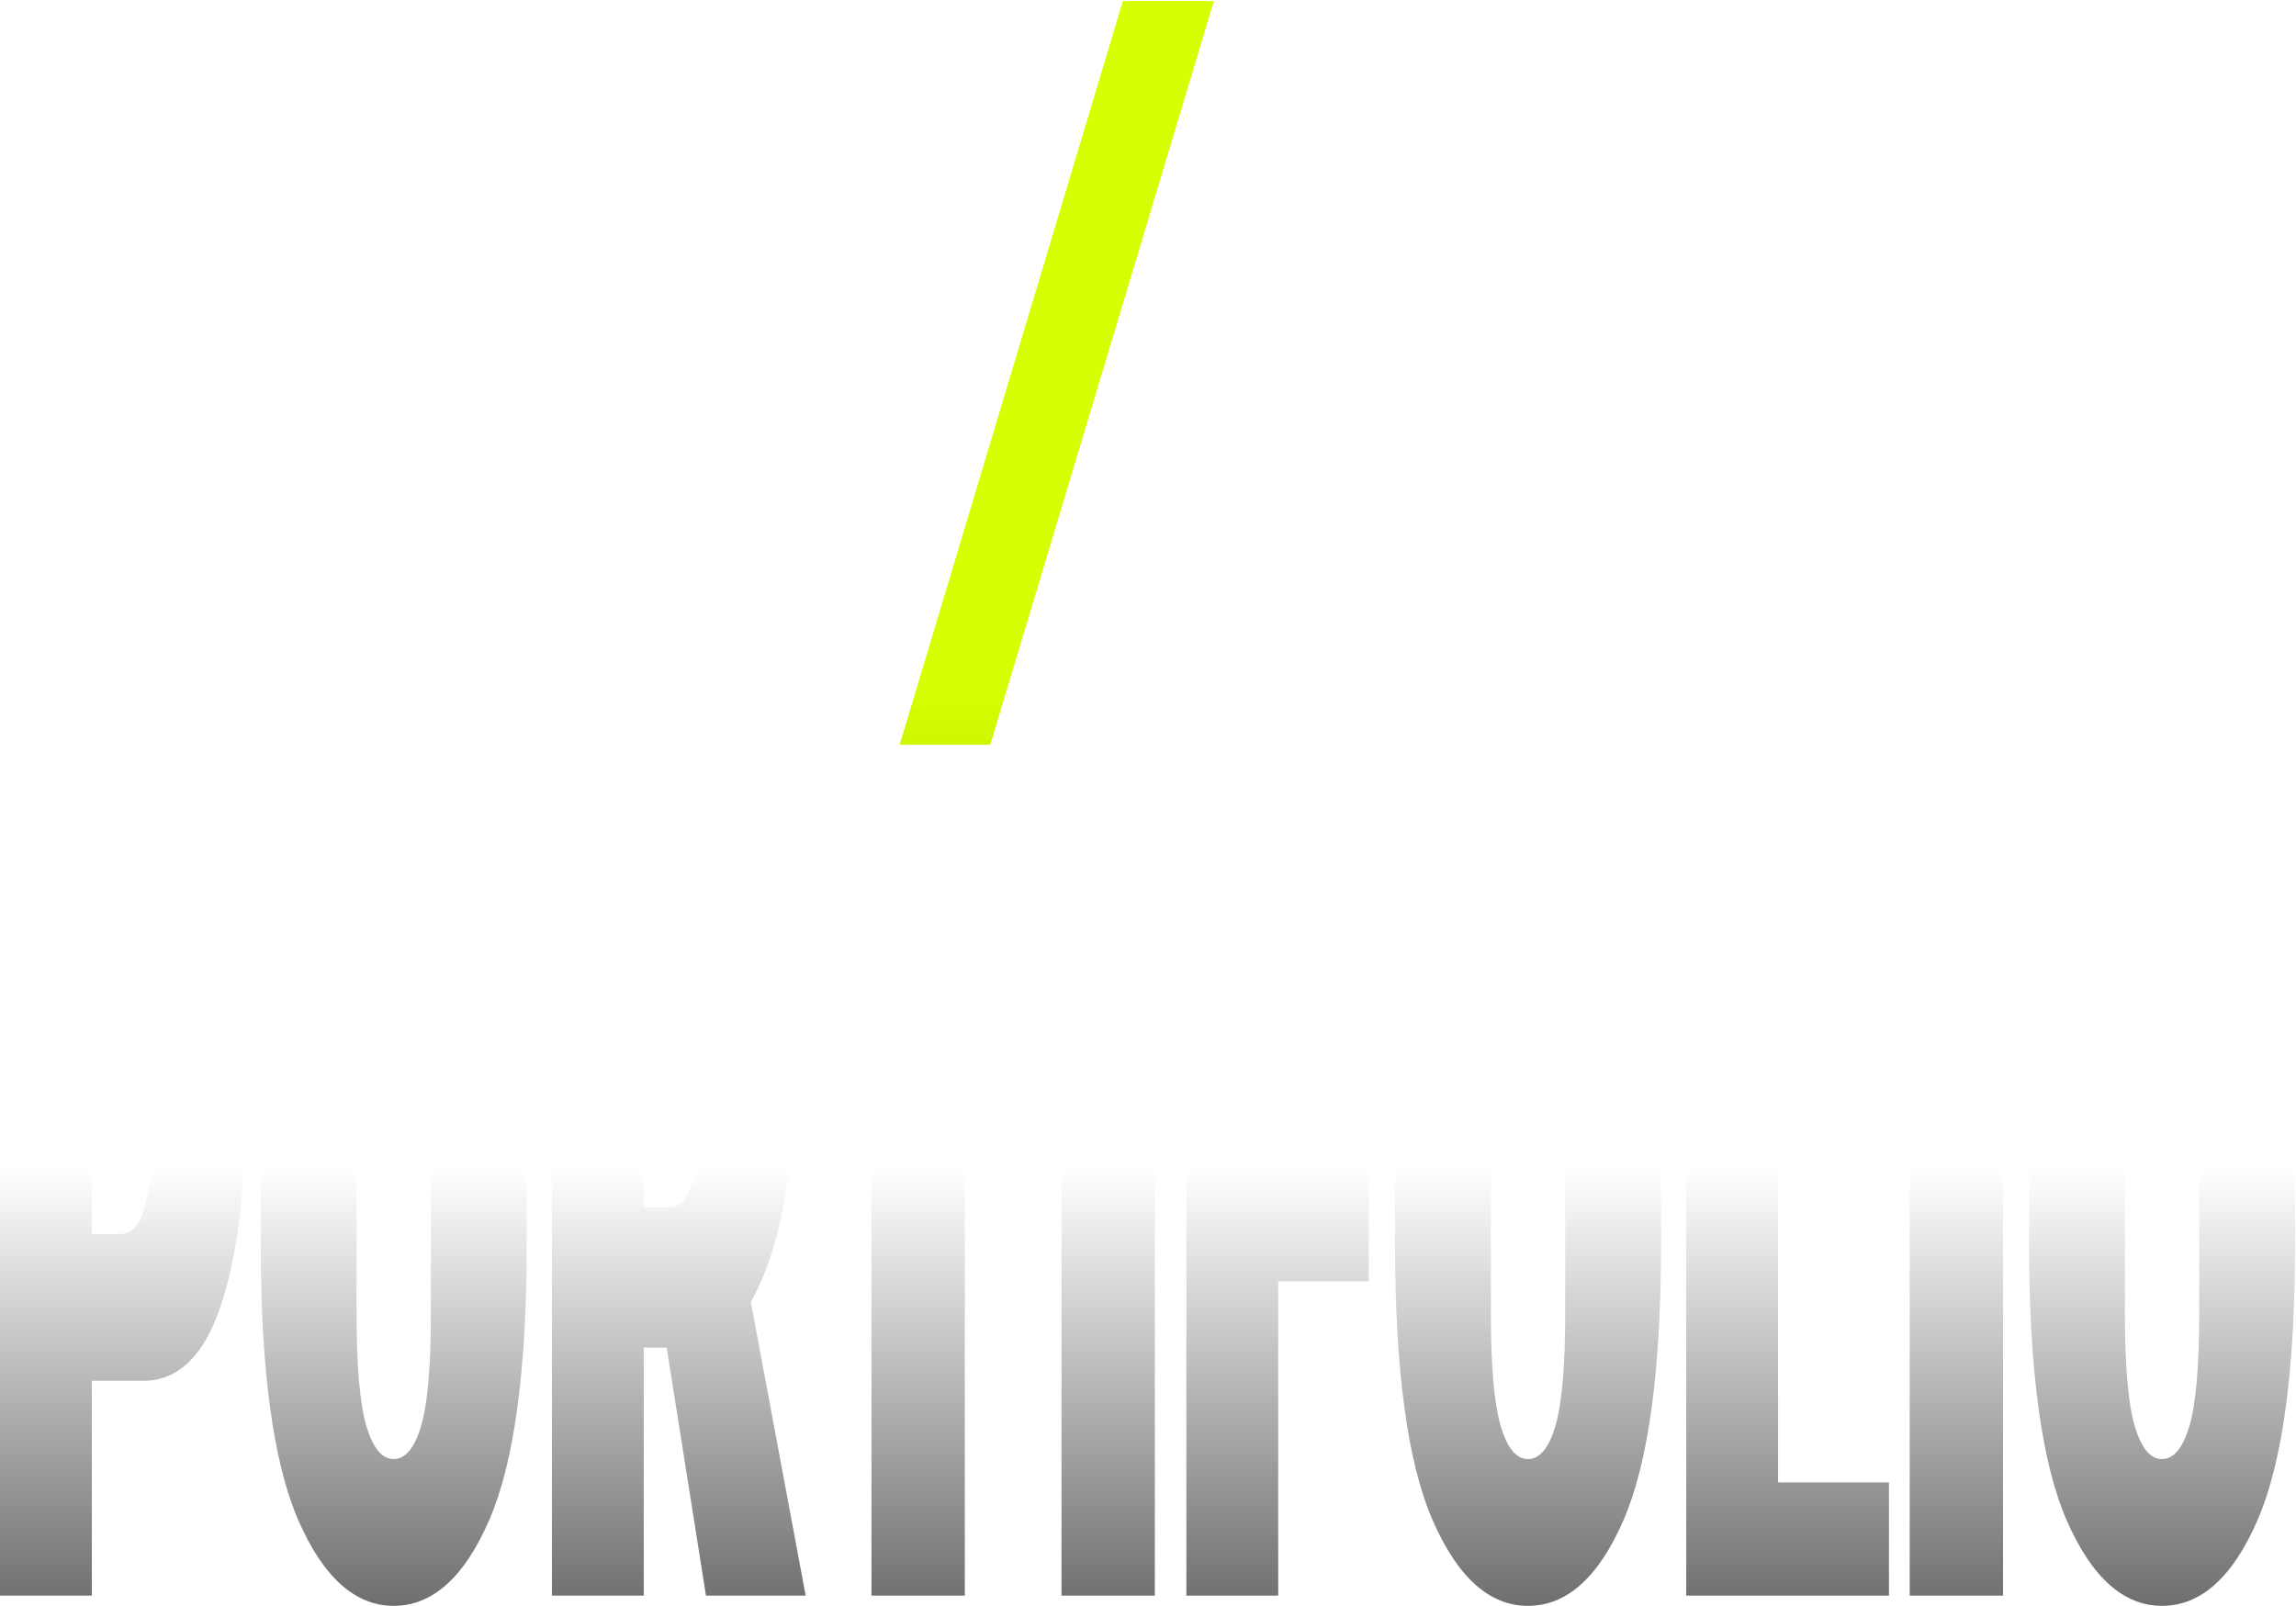
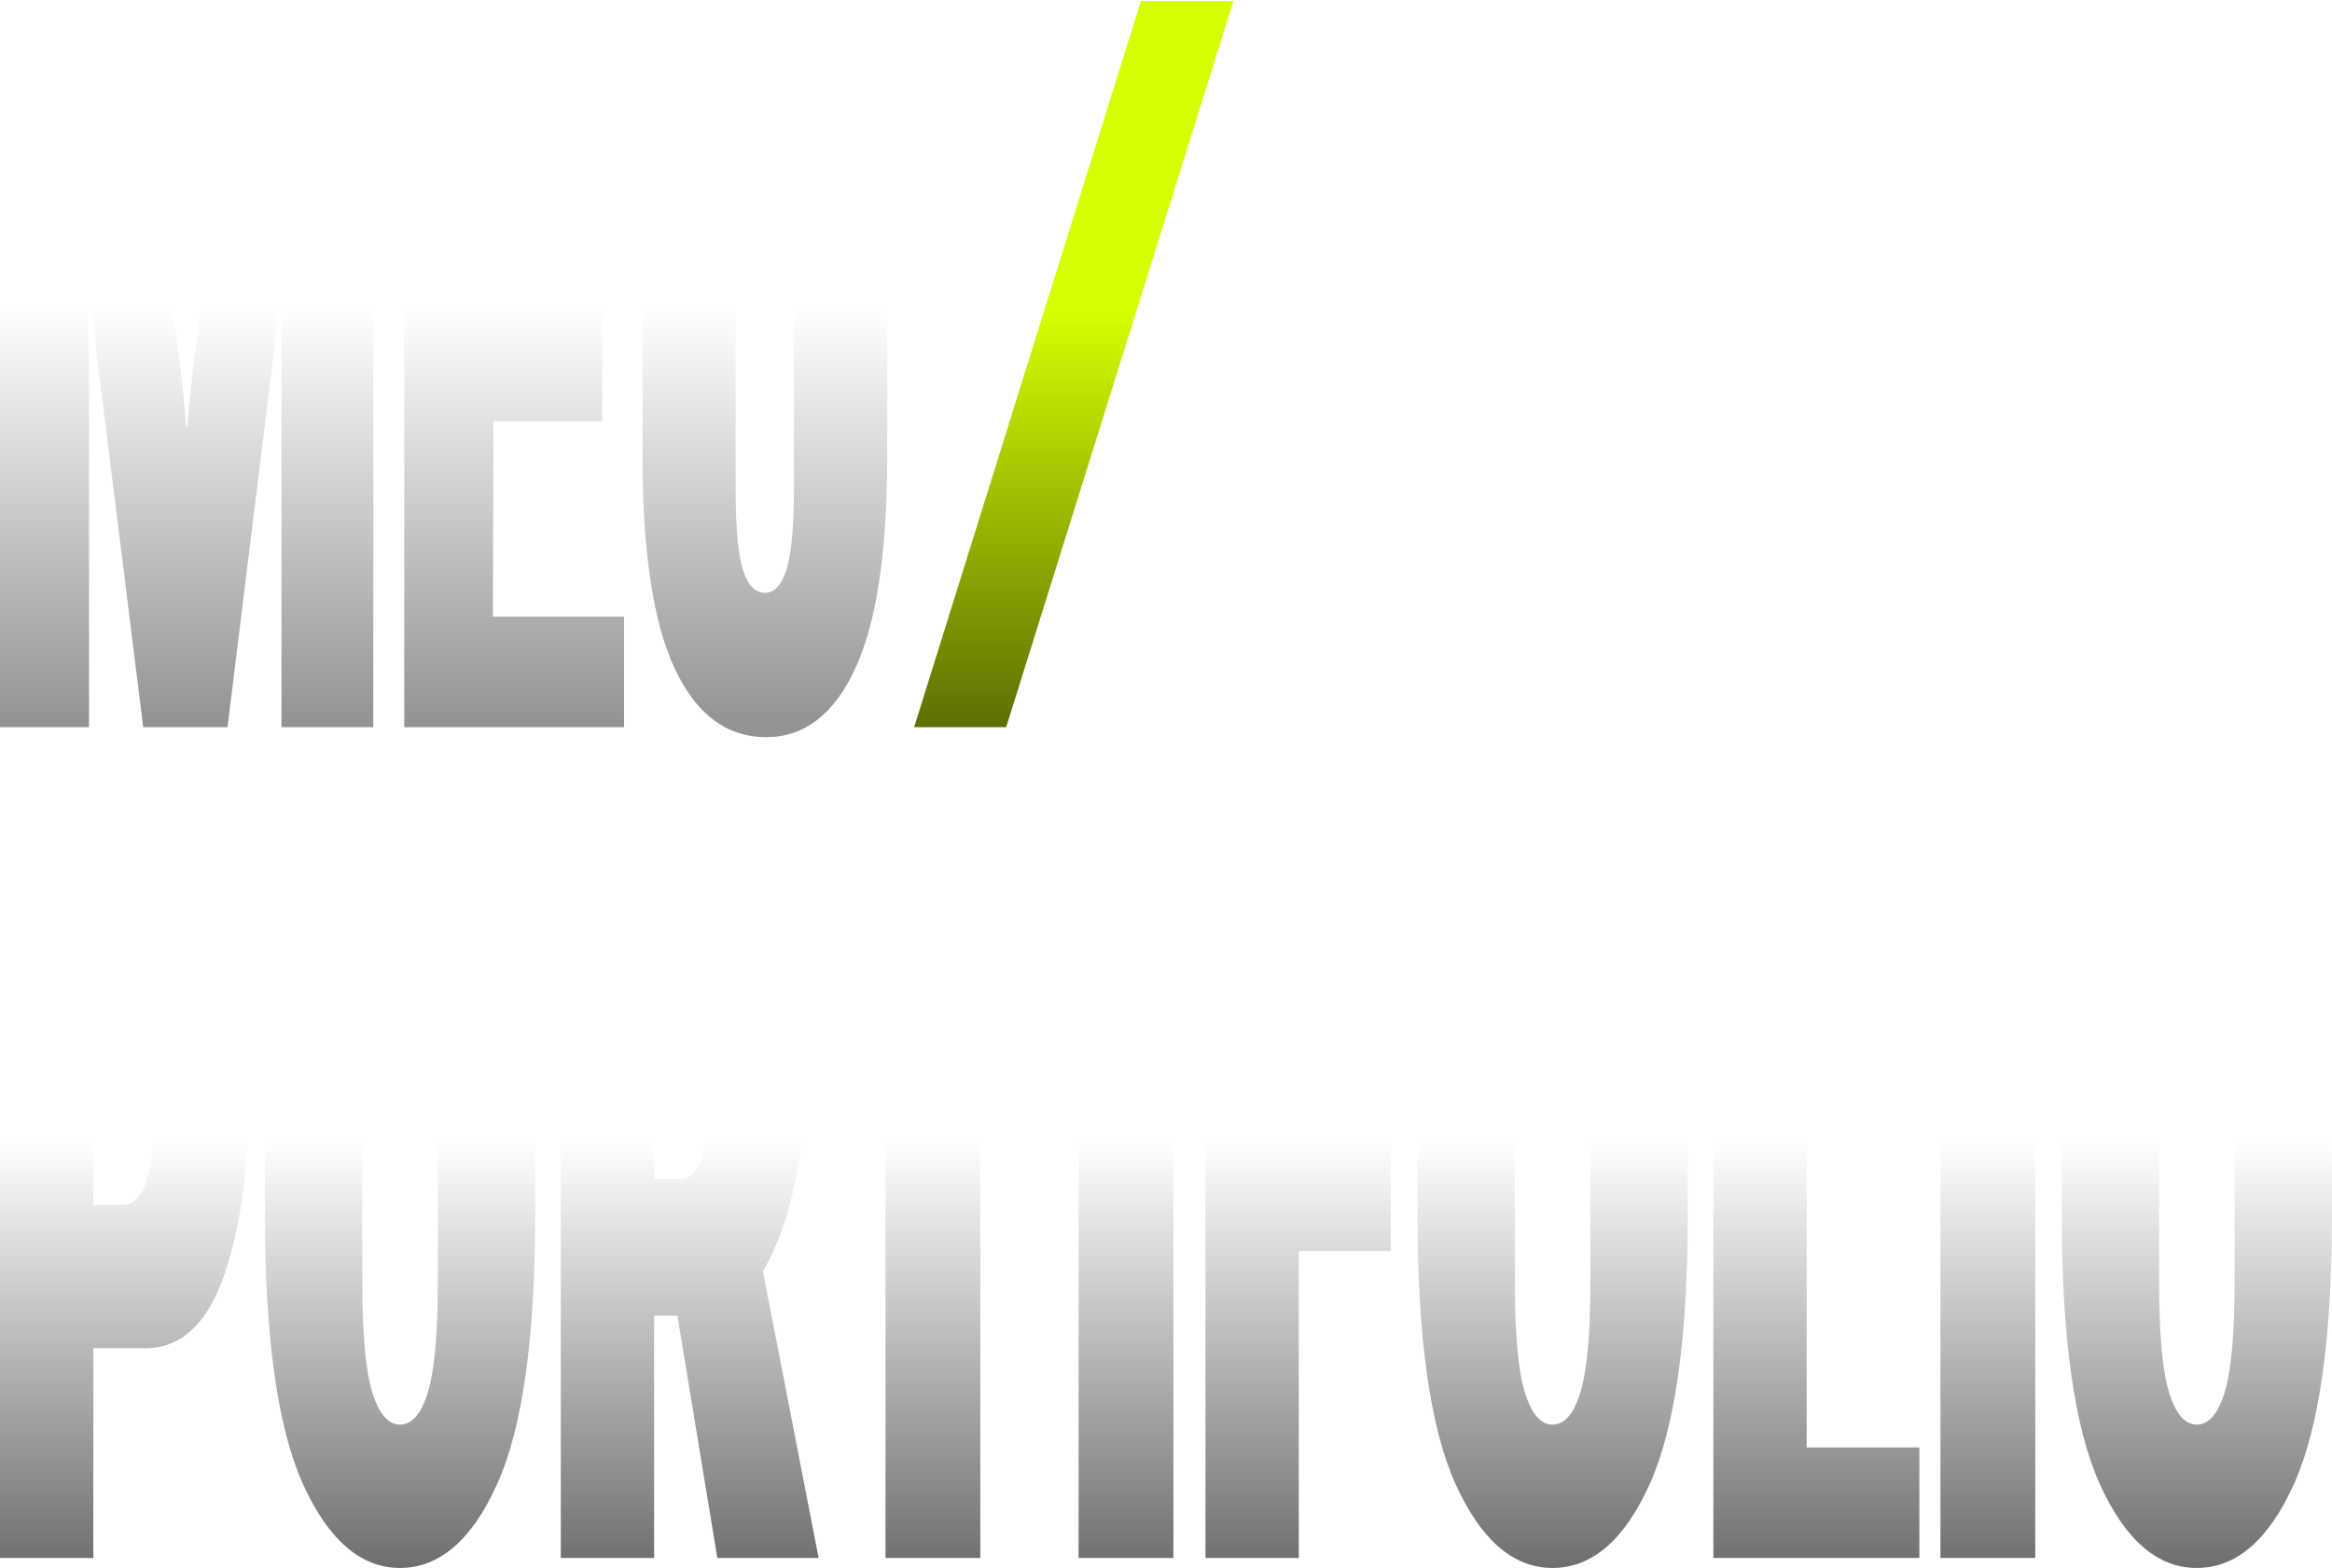
- <svg xmlns="http://www.w3.org/2000/svg" width="852" height="596" viewBox="0 0 852 596" fill="none">
-   <path d="M0 276.406V0H48.06L65.416 135.925C65.939 140.355 66.41 144.658 66.829 148.834C67.3 153.011 67.693 157.44 68.007 162.123H68.4C68.766 157.44 69.159 153.011 69.578 148.834C70.049 144.658 70.52 140.355 70.991 135.925L88.268 0H136.328V276.406H102.796V133.457C102.796 129.154 102.796 124.345 102.796 119.029C102.848 113.714 102.953 108.905 103.11 104.602H102.639C102.325 109.158 101.932 114.03 101.461 119.219C100.99 124.282 100.519 129.028 100.047 133.457L83.085 276.406H52.301L35.182 133.457C34.71 129.154 34.213 124.155 33.69 118.46C33.166 112.638 32.8 108.019 32.59 104.602H32.119C32.224 108.019 32.302 112.638 32.355 118.46C32.459 124.155 32.512 129.154 32.512 133.457V276.406H0Z" fill="url(#paint0_linear_1162_25)" />
-   <path d="M147.637 276.406V0H226.638V43.028H180.226V115.3H219.963V160.088H180.226L180 234.397H227.894V276.406H147.637Z" fill="url(#paint1_linear_1162_25)" />
-   <path d="M234.648 173.324V0H268.651V186.043C268.651 200.471 269.541 210.659 271.321 216.607C273.154 222.429 275.824 225.34 279.331 225.34C282.787 225.34 285.404 222.429 287.184 216.607C289.017 210.659 289.933 200.471 289.933 186.043V0H324.015V173.324C324.015 209.646 320.141 236.54 312.392 254.005C304.644 271.471 293.781 280.203 279.802 280.203C265.353 280.203 254.202 271.471 246.349 254.005C238.548 236.54 234.648 209.646 234.648 173.324Z" fill="url(#paint2_linear_1162_25)" />
-   <path d="M450.452 0.364L367.464 276.406H333.851L416.678 0.364H450.452Z" fill="url(#paint3_linear_1162_25)" />
-   <path d="M0 592.203V315.797H53.872C65.808 315.797 74.97 324.909 81.357 343.134C87.744 361.232 90.938 384.962 90.938 414.324C90.938 443.686 87.823 467.416 81.593 485.514C75.415 503.485 65.939 512.471 53.165 512.471H34.082V592.203H0ZM34.082 457.987H44.762C49.264 457.987 52.406 454 54.186 446.027C55.966 437.927 56.856 427.992 56.856 416.222C56.856 404.452 55.966 394.58 54.186 386.607C52.406 378.507 49.264 374.394 44.762 374.268H34.082V457.987Z" fill="url(#paint4_linear_1162_25)" />
-   <path d="M96.749 461.404V446.596C96.749 399.516 101.382 365.345 110.649 344.083C119.915 322.694 131.721 312 146.066 312C160.515 312 172.347 322.694 181.561 344.083C190.828 365.345 195.461 399.516 195.461 446.596V461.404C195.461 508.484 190.828 542.718 181.561 564.107C172.347 585.369 160.515 596 146.066 596C131.721 596 119.915 585.369 110.649 564.107C101.382 542.718 96.749 508.484 96.749 461.404ZM132.323 487.602C132.323 507.092 133.527 520.95 135.935 529.176C138.344 537.403 141.72 541.516 146.066 541.516C150.463 541.516 153.866 537.403 156.275 529.176C158.683 520.95 159.887 507.092 159.887 487.602V420.968C159.887 401.604 158.683 387.936 156.275 379.963C153.866 371.863 150.463 367.813 146.066 367.813C141.72 367.813 138.344 371.863 135.935 379.963C133.527 387.936 132.323 401.604 132.323 420.968V487.602Z" fill="url(#paint5_linear_1162_25)" />
-   <path d="M204.806 592.203V315.797H257.107C268.258 315.797 277.211 324.087 283.964 340.666C290.77 357.245 294.173 378.887 294.173 405.591C294.173 433.308 290.509 456.025 283.179 473.743C275.902 491.335 267.054 500.131 256.636 500.131H238.888V592.203H204.806ZM238.888 448.115H248.312C252.5 448.115 255.432 444.698 257.107 437.864C258.835 430.903 259.699 421.917 259.699 410.907C259.699 399.896 258.835 390.847 257.107 383.759C255.432 376.546 252.5 372.939 248.312 372.939H238.888V448.115ZM261.976 592.203L243.364 474.693L272.813 452.102L298.964 592.203H261.976Z" fill="url(#paint6_linear_1162_25)" />
-   <path d="M294.252 358.824V315.797H386.917V358.824H358.018V592.203H323.387V358.824H294.252Z" fill="url(#paint7_linear_1162_25)" />
-   <path d="M393.906 592.203V315.797H428.538V592.203H393.906Z" fill="url(#paint8_linear_1162_25)" />
-   <path d="M440.239 592.203V315.797H513.115V358.824H474.321V431.476H507.932V475.545H474.321V592.203H440.239Z" fill="url(#paint9_linear_1162_25)" />
-   <path d="M517.67 461.404V446.596C517.67 399.516 522.303 365.345 531.569 344.083C540.836 322.694 552.642 312 566.986 312C581.436 312 593.268 322.694 602.482 344.083C611.748 365.345 616.382 399.516 616.382 446.596V461.404C616.382 508.484 611.748 542.718 602.482 564.107C593.268 585.369 581.436 596 566.986 596C552.642 596 540.836 585.369 531.569 564.107C522.303 542.718 517.67 508.484 517.67 461.404ZM553.244 487.602C553.244 507.092 554.448 520.95 556.856 529.176C559.264 537.403 562.641 541.516 566.986 541.516C571.384 541.516 574.787 537.403 577.195 529.176C579.603 520.95 580.808 507.092 580.808 487.602V420.968C580.808 401.604 579.603 387.936 577.195 379.963C574.787 371.863 571.384 367.813 566.986 367.813C562.641 367.813 559.264 371.863 556.856 379.963C554.448 387.936 553.244 401.604 553.244 420.968V487.602Z" fill="url(#paint10_linear_1162_25)" />
-   <path d="M625.727 592.203V315.797H659.809V550.193H700.958V592.203H625.727Z" fill="url(#paint11_linear_1162_25)" />
-   <path d="M708.654 592.203V315.797H743.286V592.203H708.654Z" fill="url(#paint12_linear_1162_25)" />
-   <path d="M752.945 461.404V446.596C752.945 399.516 757.579 365.345 766.845 344.083C776.112 322.694 787.917 312 802.262 312C816.712 312 828.544 322.694 837.758 344.083C847.024 365.345 851.657 399.516 851.657 446.596V461.404C851.657 508.484 847.024 542.718 837.758 564.107C828.544 585.369 816.712 596 802.262 596C787.917 596 776.112 585.369 766.845 564.107C757.579 542.718 752.945 508.484 752.945 461.404ZM788.519 487.602C788.519 507.092 789.724 520.95 792.132 529.176C794.54 537.403 797.917 541.516 802.262 541.516C806.66 541.516 810.063 537.403 812.471 529.176C814.879 520.95 816.083 507.092 816.083 487.602V420.968C816.083 401.604 814.879 387.936 812.471 379.963C810.063 371.863 806.66 367.813 802.262 367.813C797.917 367.813 794.54 371.863 792.132 379.963C789.724 387.936 788.519 401.604 788.519 420.968V487.602Z" fill="url(#paint13_linear_1162_25)" />
+ <svg xmlns="http://www.w3.org/2000/svg" width="934" height="628" viewBox="0 0 934 628" fill="none">
+   <path d="M0 291.247V0H52.707L71.74 143.223C72.314 147.891 72.831 152.425 73.291 156.825C73.807 161.226 74.238 165.893 74.582 170.828H75.013C75.415 165.893 75.846 161.226 76.305 156.825C76.822 152.425 77.338 147.891 77.855 143.223L96.802 0H149.509V291.247H112.735V140.623C112.735 136.089 112.735 131.021 112.735 125.42C112.792 119.819 112.907 114.752 113.079 110.218H112.562C112.218 115.019 111.787 120.153 111.271 125.62C110.754 130.954 110.237 135.955 109.72 140.623L91.118 291.247H57.358L38.583 140.623C38.066 136.089 37.521 130.821 36.947 124.82C36.373 118.686 35.971 113.818 35.741 110.218H35.224C35.339 113.818 35.425 118.686 35.483 124.82C35.598 130.821 35.655 136.089 35.655 140.623V291.247H0Z" fill="url(#paint0_linear_1217_149)" />
+   <path d="M161.911 291.247V0H248.55V45.338H197.652V121.49H241.23V168.684H197.652L197.404 246.982H249.928V291.247H161.911Z" fill="url(#paint1_linear_1217_149)" />
+   <path d="M257.335 182.63V0H294.626V196.032C294.626 211.234 295.602 221.969 297.554 228.237C299.563 234.371 302.492 237.438 306.338 237.438C310.128 237.438 312.999 234.371 314.951 228.237C316.96 221.969 317.965 211.234 317.965 196.032V0H355.342V182.63C355.342 220.902 351.093 249.24 342.596 267.643C334.099 286.046 322.185 295.248 306.855 295.248C291.009 295.248 278.779 286.046 270.167 267.643C261.612 249.24 257.335 220.902 257.335 182.63Z" fill="url(#paint2_linear_1217_149)" />
+   <path d="M494.004 0.384L402.992 291.247H366.129L456.964 0.384H494.004Z" fill="url(#paint3_linear_1217_149)" />
+   <path d="M0 623.999V332.752H59.08C72.171 332.752 82.219 342.354 89.223 361.557C96.228 380.627 99.73 405.631 99.73 436.569C99.73 467.508 96.314 492.512 89.481 511.581C82.707 530.518 72.314 539.986 58.305 539.986H37.377V623.999H0ZM37.377 482.577H49.09C54.028 482.577 57.472 478.376 59.425 469.975C61.377 461.44 62.353 450.972 62.353 438.57C62.353 426.168 61.377 415.766 59.425 407.365C57.472 398.83 54.028 394.496 49.09 394.362H37.377V482.577Z" fill="url(#paint4_linear_1217_149)" />
+   <path d="M106.103 486.177V470.575C106.103 420.967 111.184 384.961 121.347 362.557C131.509 340.02 144.456 328.752 160.188 328.752C176.035 328.752 189.011 340.02 199.116 362.557C209.278 384.961 214.359 420.967 214.359 470.575V486.177C214.359 535.785 209.278 571.858 199.116 594.395C189.011 616.798 176.035 628 160.188 628C144.456 628 131.509 616.798 121.347 594.395C111.184 571.858 106.103 535.785 106.103 486.177ZM145.117 513.782C145.117 534.318 146.437 548.921 149.078 557.589C151.719 566.257 155.423 570.591 160.188 570.591C165.011 570.591 168.743 566.257 171.384 557.589C174.025 548.921 175.346 534.318 175.346 513.782V443.57C175.346 423.167 174.025 408.765 171.384 400.363C168.743 391.829 165.011 387.561 160.188 387.561C155.423 387.561 151.719 391.829 149.078 400.363C146.437 408.765 145.117 423.167 145.117 443.57V513.782Z" fill="url(#paint5_linear_1217_149)" />
+   <path d="M224.608 623.999V332.752H281.966C294.195 332.752 304.013 341.487 311.42 358.957C318.884 376.426 322.615 399.23 322.615 427.368C322.615 456.573 318.596 480.51 310.558 499.179C302.578 517.716 292.874 526.984 281.449 526.984H261.985V623.999H224.608ZM261.985 472.175H272.32C276.913 472.175 280.128 468.574 281.966 461.373C283.86 454.039 284.808 444.571 284.808 432.969C284.808 421.367 283.86 411.832 281.966 404.364C280.128 396.763 276.913 392.962 272.32 392.962H261.985V472.175ZM287.305 623.999L266.894 500.18L299.19 476.376L327.869 623.999H287.305Z" fill="url(#paint6_linear_1217_149)" />
+   <path d="M322.702 378.09V332.752H424.326V378.09H392.633V623.999H354.653V378.09H322.702Z" fill="url(#paint7_linear_1217_149)" />
+   <path d="M431.991 623.999V332.752H469.971V623.999H431.991Z" fill="url(#paint8_linear_1217_149)" />
+   <path d="M482.804 623.999V332.752H562.725V378.09H520.181V454.642H557.041V501.078H520.181V623.999H482.804Z" fill="url(#paint9_linear_1217_149)" />
+   <path d="M567.72 486.177V470.575C567.72 420.967 572.802 384.961 582.964 362.557C593.127 340.02 606.074 328.752 621.805 328.752C637.652 328.752 650.628 340.02 660.733 362.557C670.895 384.961 675.976 420.967 675.976 470.575V486.177C675.976 535.785 670.895 571.858 660.733 594.395C650.628 616.798 637.652 628 621.805 628C606.074 628 593.127 616.798 582.964 594.395C572.802 571.858 567.72 535.785 567.72 486.177ZM606.734 513.782C606.734 534.318 608.055 548.921 610.696 557.589C613.337 566.257 617.04 570.591 621.805 570.591C626.628 570.591 630.36 566.257 633.001 557.589C635.642 548.921 636.963 534.318 636.963 513.782V443.57C636.963 423.167 635.642 408.765 633.001 400.363C630.36 391.829 626.628 387.561 621.805 387.561C617.04 387.561 613.337 391.829 610.696 400.363C608.055 408.765 606.734 423.167 606.734 443.57V513.782Z" fill="url(#paint10_linear_1217_149)" />
+   <path d="M686.225 623.999V332.752H723.602V579.734H768.731V623.999H686.225Z" fill="url(#paint11_linear_1217_149)" />
+   <path d="M777.171 623.999V332.752H815.151V623.999H777.171Z" fill="url(#paint12_linear_1217_149)" />
+   <path d="M825.744 486.177V470.575C825.744 420.967 830.825 384.961 840.988 362.557C851.15 340.02 864.097 328.752 879.829 328.752C895.676 328.752 908.651 340.02 918.756 362.557C928.919 384.961 934 420.967 934 470.575V486.177C934 535.785 928.919 571.858 918.756 594.395C908.651 616.798 895.676 628 879.829 628C864.097 628 851.15 616.798 840.988 594.395C830.825 571.858 825.744 535.785 825.744 486.177ZM864.758 513.782C864.758 534.318 866.078 548.921 868.719 557.589C871.36 566.257 875.064 570.591 879.829 570.591C884.652 570.591 888.384 566.257 891.025 557.589C893.666 548.921 894.987 534.318 894.987 513.782V443.57C894.987 423.167 893.666 408.765 891.025 400.363C888.384 391.829 884.652 387.561 879.829 387.561C875.064 387.561 871.36 391.829 868.719 400.363C866.078 408.765 864.758 423.167 864.758 443.57V513.782Z" fill="url(#paint13_linear_1217_149)" />
  <defs>
-     <linearGradient id="paint0_linear_1162_25" x1="195.658" y1="312" x2="195.658" y2="596" gradientUnits="userSpaceOnUse">
+     <linearGradient id="paint0_linear_1217_149" x1="214.575" y1="-0.631" x2="214.575" y2="288.123" gradientUnits="userSpaceOnUse">
+       <stop offset="0.429" stop-color="white" />
+       <stop offset="1" stop-color="#949494" />
+     </linearGradient>
+     <linearGradient id="paint1_linear_1217_149" x1="214.575" y1="-0.631" x2="214.575" y2="288.123" gradientUnits="userSpaceOnUse">
+       <stop offset="0.429" stop-color="white" />
+       <stop offset="1" stop-color="#949494" />
+     </linearGradient>
+     <linearGradient id="paint2_linear_1217_149" x1="214.575" y1="-0.631" x2="214.575" y2="288.123" gradientUnits="userSpaceOnUse">
+       <stop offset="0.429" stop-color="white" />
+       <stop offset="1" stop-color="#949494" />
+     </linearGradient>
+     <linearGradient id="paint3_linear_1217_149" x1="467" y1="0" x2="467" y2="288.123" gradientUnits="userSpaceOnUse">
+       <stop offset="0.429" stop-color="#D7FF01" />
+       <stop offset="1" stop-color="#607103" />
+     </linearGradient>
+     <linearGradient id="paint4_linear_1217_149" x1="214.575" y1="328.752" x2="214.575" y2="628" gradientUnits="userSpaceOnUse">
      <stop offset="0.429" stop-color="white" />
      <stop offset="1" stop-color="#6F6D6D" />
    </linearGradient>
-     <linearGradient id="paint1_linear_1162_25" x1="195.658" y1="312" x2="195.658" y2="596" gradientUnits="userSpaceOnUse">
+     <linearGradient id="paint5_linear_1217_149" x1="214.575" y1="328.752" x2="214.575" y2="628" gradientUnits="userSpaceOnUse">
      <stop offset="0.429" stop-color="white" />
      <stop offset="1" stop-color="#6F6D6D" />
    </linearGradient>
-     <linearGradient id="paint2_linear_1162_25" x1="195.658" y1="312" x2="195.658" y2="596" gradientUnits="userSpaceOnUse">
+     <linearGradient id="paint6_linear_1217_149" x1="214.575" y1="328.752" x2="214.575" y2="628" gradientUnits="userSpaceOnUse">
      <stop offset="0.429" stop-color="white" />
      <stop offset="1" stop-color="#6F6D6D" />
    </linearGradient>
-     <linearGradient id="paint3_linear_1162_25" x1="425.829" y1="0" x2="425.829" y2="596" gradientUnits="userSpaceOnUse">
-       <stop offset="0.429" stop-color="#D7FF01" />
-       <stop offset="1" stop-color="#607103" />
-     </linearGradient>
-     <linearGradient id="paint4_linear_1162_25" x1="195.658" y1="312" x2="195.658" y2="596" gradientUnits="userSpaceOnUse">
+     <linearGradient id="paint7_linear_1217_149" x1="214.575" y1="328.752" x2="214.575" y2="628" gradientUnits="userSpaceOnUse">
      <stop offset="0.429" stop-color="white" />
      <stop offset="1" stop-color="#6F6D6D" />
    </linearGradient>
-     <linearGradient id="paint5_linear_1162_25" x1="195.658" y1="312" x2="195.658" y2="596" gradientUnits="userSpaceOnUse">
+     <linearGradient id="paint8_linear_1217_149" x1="214.575" y1="328.752" x2="214.575" y2="628" gradientUnits="userSpaceOnUse">
      <stop offset="0.429" stop-color="white" />
      <stop offset="1" stop-color="#6F6D6D" />
    </linearGradient>
-     <linearGradient id="paint6_linear_1162_25" x1="195.658" y1="312" x2="195.658" y2="596" gradientUnits="userSpaceOnUse">
+     <linearGradient id="paint9_linear_1217_149" x1="214.575" y1="328.752" x2="214.575" y2="628" gradientUnits="userSpaceOnUse">
      <stop offset="0.429" stop-color="white" />
      <stop offset="1" stop-color="#6F6D6D" />
    </linearGradient>
-     <linearGradient id="paint7_linear_1162_25" x1="195.658" y1="312" x2="195.658" y2="596" gradientUnits="userSpaceOnUse">
+     <linearGradient id="paint10_linear_1217_149" x1="214.575" y1="328.752" x2="214.575" y2="628" gradientUnits="userSpaceOnUse">
      <stop offset="0.429" stop-color="white" />
      <stop offset="1" stop-color="#6F6D6D" />
    </linearGradient>
-     <linearGradient id="paint8_linear_1162_25" x1="195.658" y1="312" x2="195.658" y2="596" gradientUnits="userSpaceOnUse">
+     <linearGradient id="paint11_linear_1217_149" x1="214.575" y1="328.752" x2="214.575" y2="628" gradientUnits="userSpaceOnUse">
      <stop offset="0.429" stop-color="white" />
      <stop offset="1" stop-color="#6F6D6D" />
    </linearGradient>
-     <linearGradient id="paint9_linear_1162_25" x1="195.658" y1="312" x2="195.658" y2="596" gradientUnits="userSpaceOnUse">
+     <linearGradient id="paint12_linear_1217_149" x1="214.575" y1="328.752" x2="214.575" y2="628" gradientUnits="userSpaceOnUse">
      <stop offset="0.429" stop-color="white" />
      <stop offset="1" stop-color="#6F6D6D" />
    </linearGradient>
-     <linearGradient id="paint10_linear_1162_25" x1="195.658" y1="312" x2="195.658" y2="596" gradientUnits="userSpaceOnUse">
-       <stop offset="0.429" stop-color="white" />
-       <stop offset="1" stop-color="#6F6D6D" />
-     </linearGradient>
-     <linearGradient id="paint11_linear_1162_25" x1="195.658" y1="312" x2="195.658" y2="596" gradientUnits="userSpaceOnUse">
-       <stop offset="0.429" stop-color="white" />
-       <stop offset="1" stop-color="#6F6D6D" />
-     </linearGradient>
-     <linearGradient id="paint12_linear_1162_25" x1="195.658" y1="312" x2="195.658" y2="596" gradientUnits="userSpaceOnUse">
-       <stop offset="0.429" stop-color="white" />
-       <stop offset="1" stop-color="#6F6D6D" />
-     </linearGradient>
-     <linearGradient id="paint13_linear_1162_25" x1="195.658" y1="312" x2="195.658" y2="596" gradientUnits="userSpaceOnUse">
+     <linearGradient id="paint13_linear_1217_149" x1="214.575" y1="328.752" x2="214.575" y2="628" gradientUnits="userSpaceOnUse">
      <stop offset="0.429" stop-color="white" />
      <stop offset="1" stop-color="#6F6D6D" />
    </linearGradient>
  </defs>
</svg>
